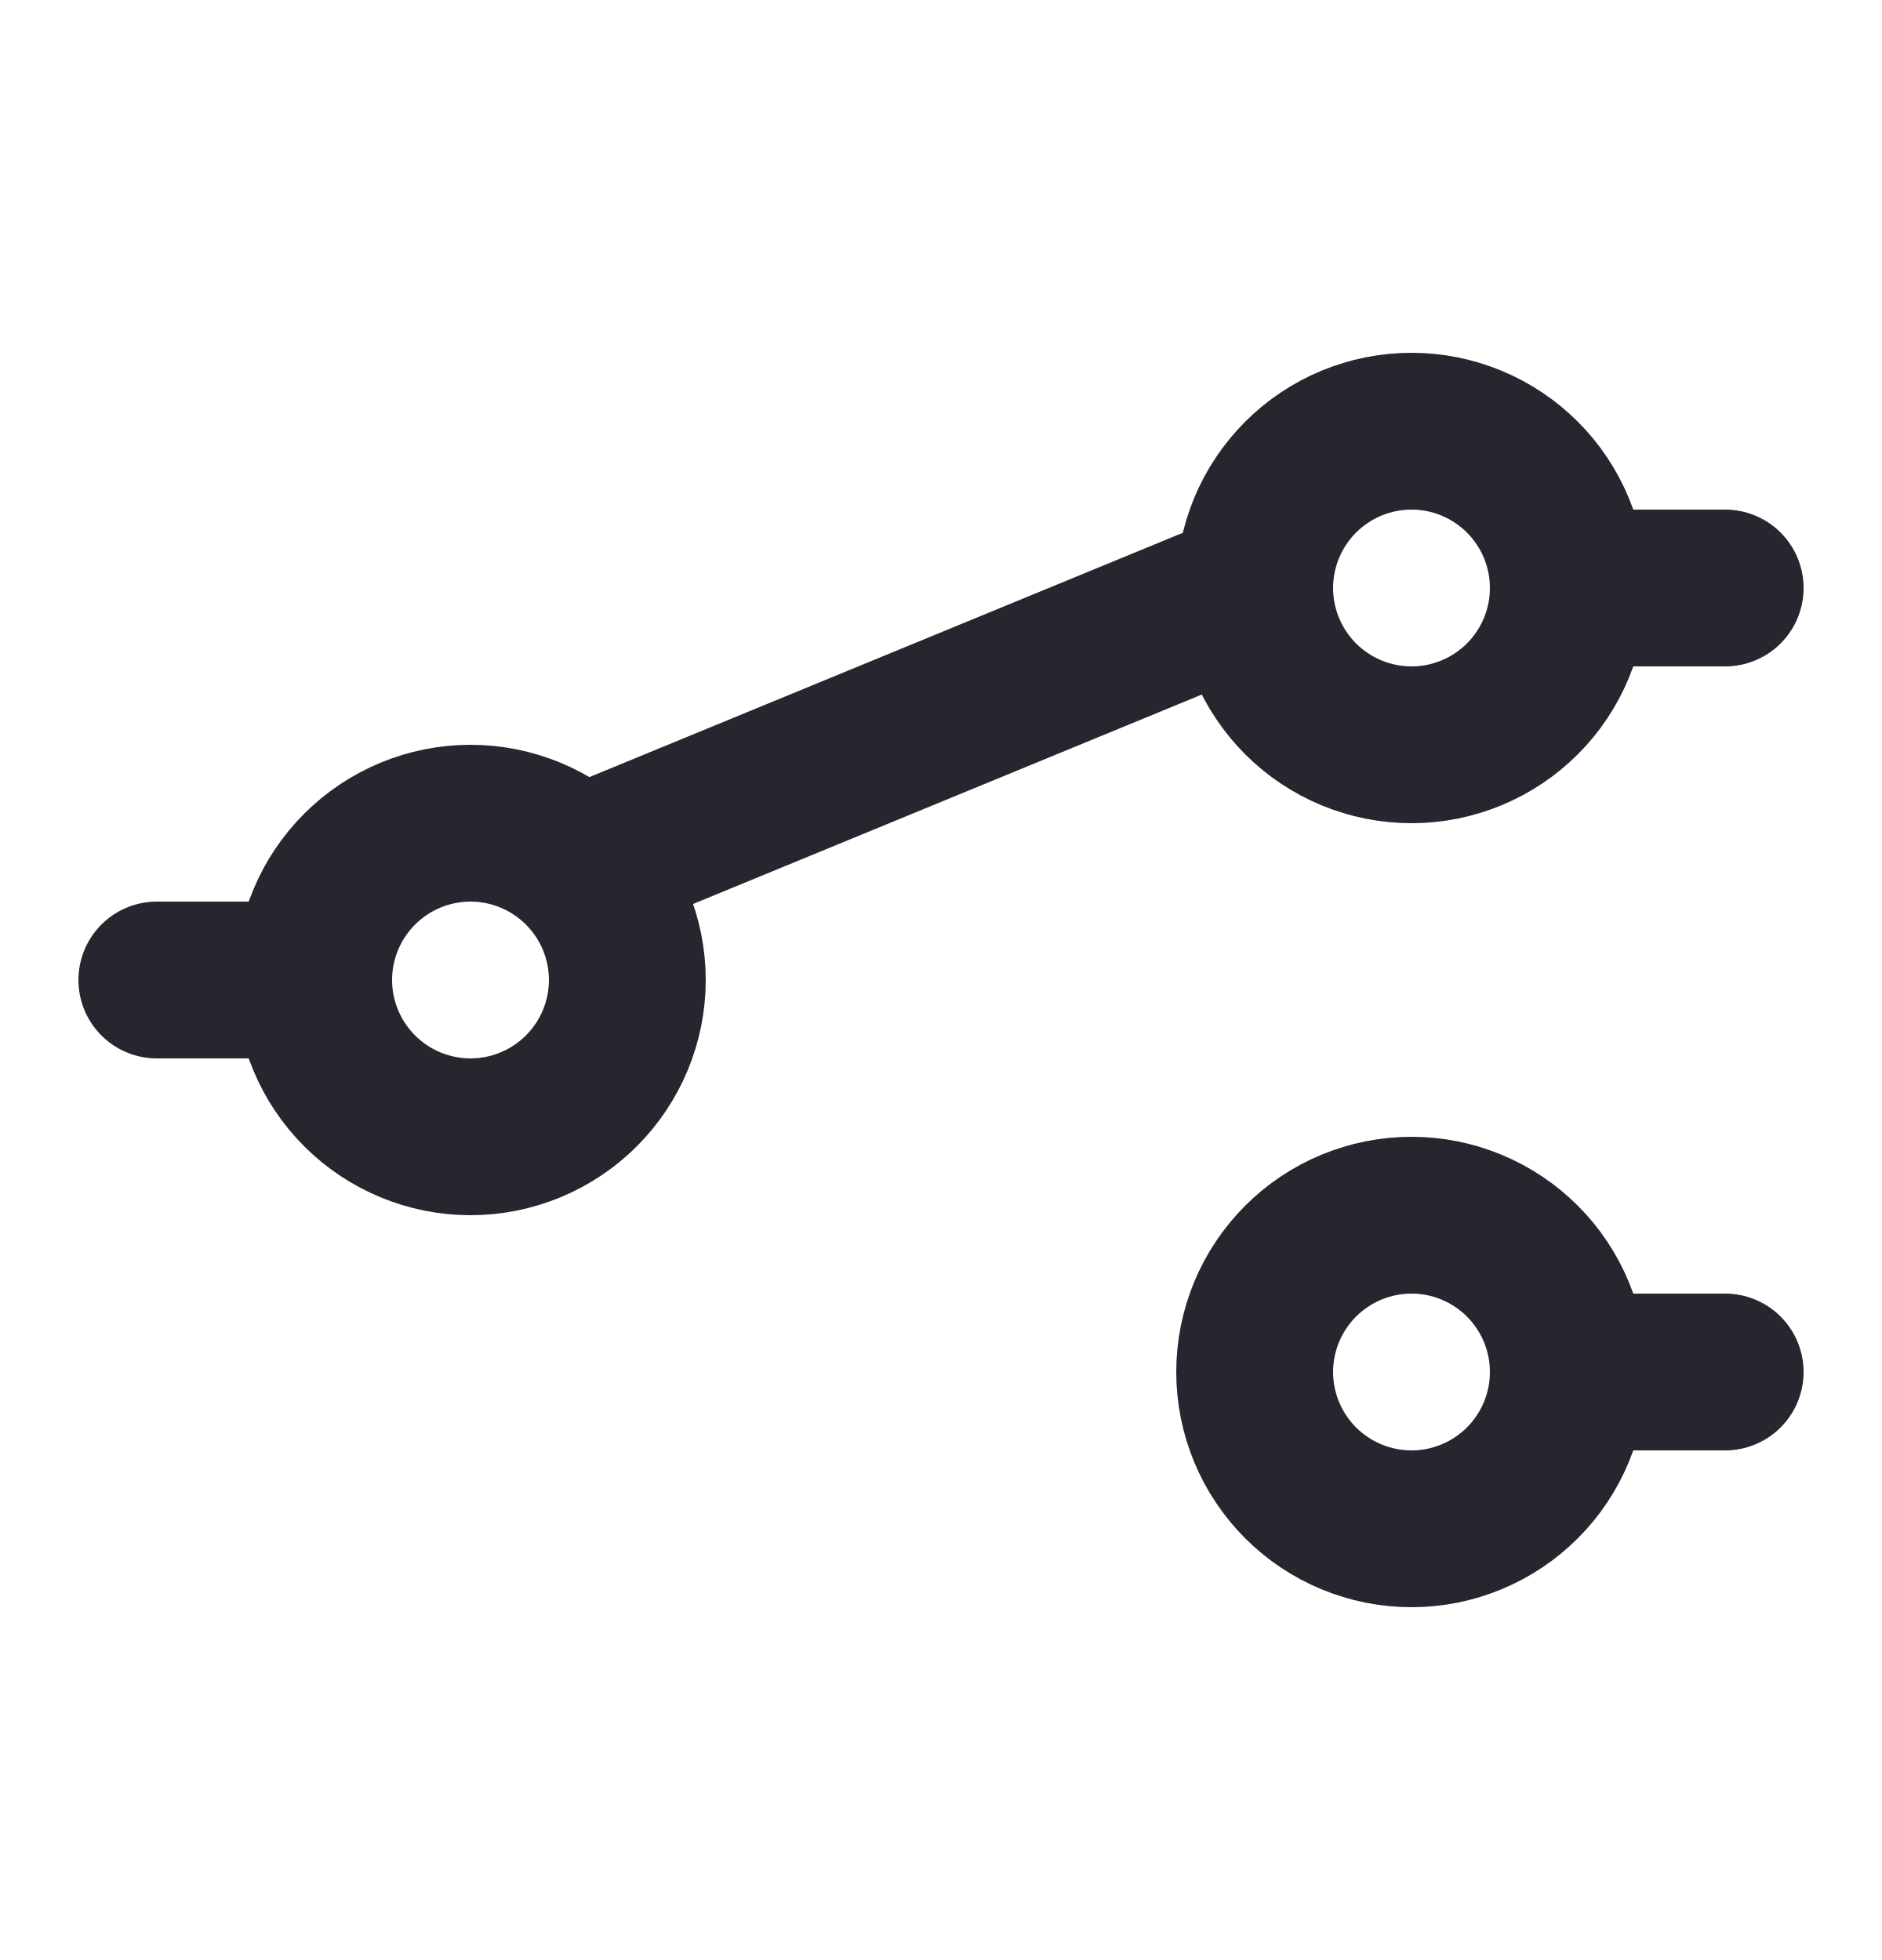
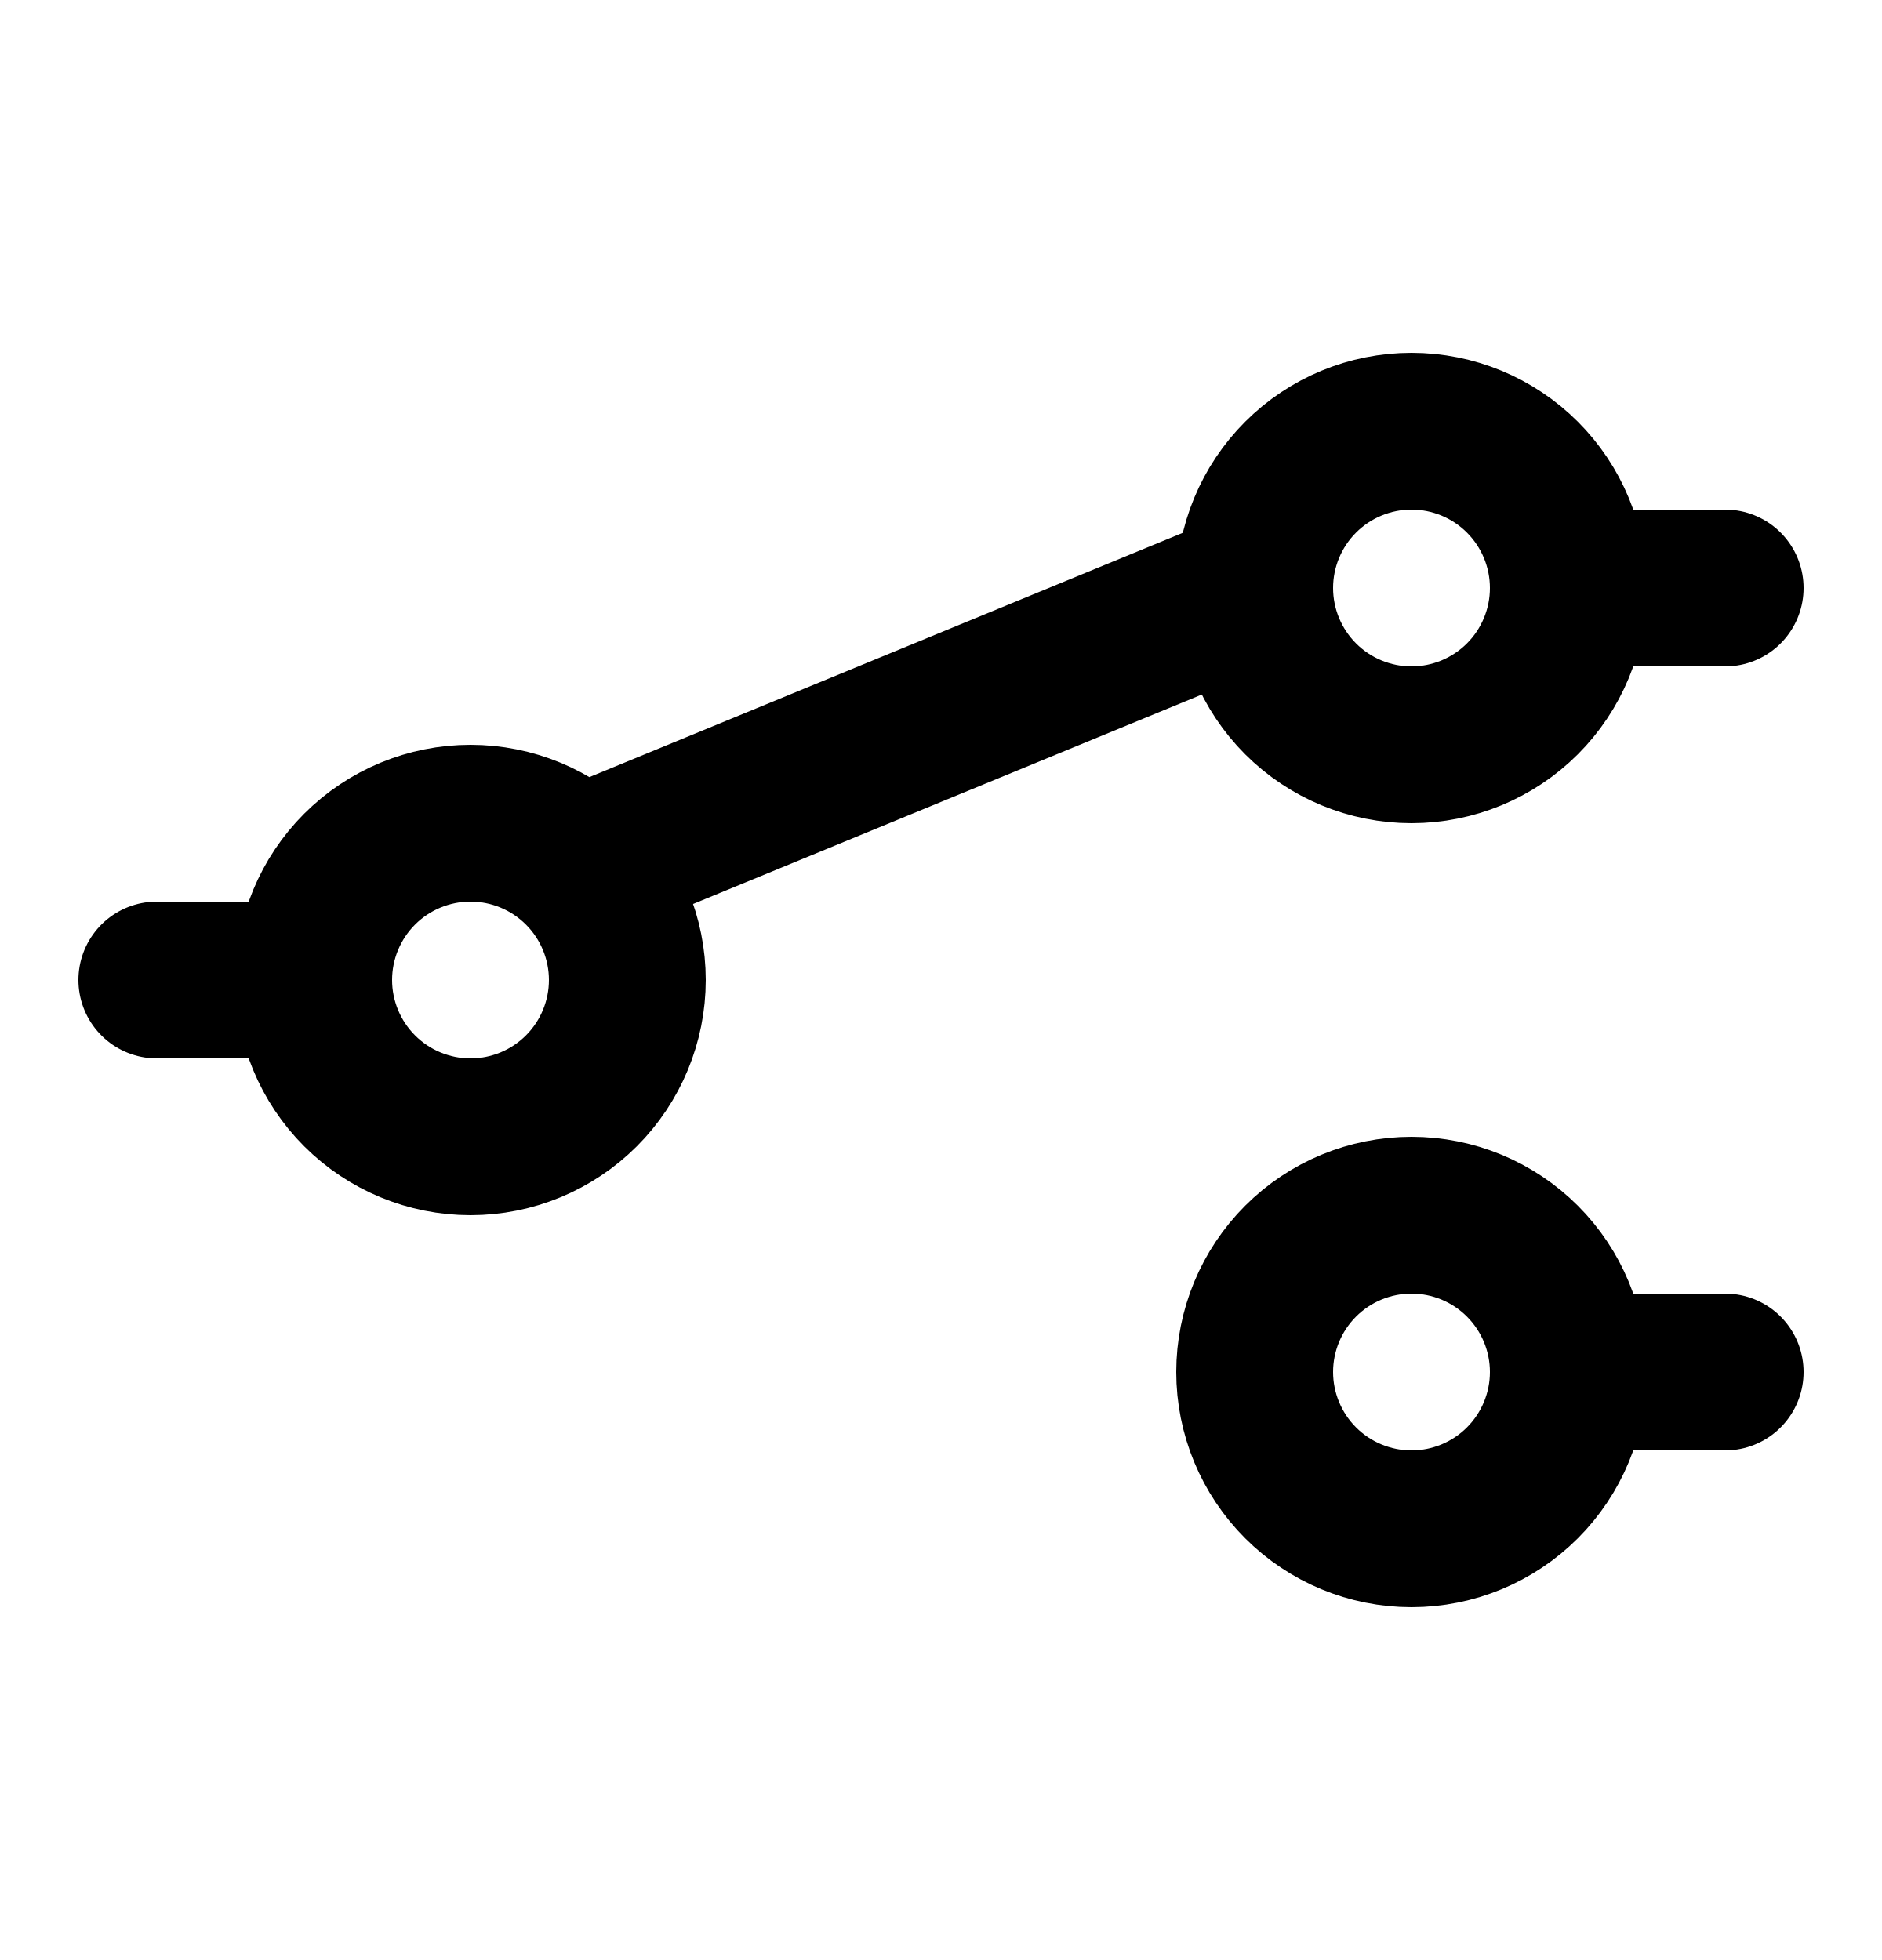
<svg xmlns="http://www.w3.org/2000/svg" width="24" height="25" viewBox="0 0 24 25" fill="none">
-   <path d="M2 12.5H4M4 12.5C4 13.03 4.211 13.539 4.586 13.914C4.961 14.289 5.47 14.5 6 14.5C6.53 14.5 7.039 14.289 7.414 13.914C7.789 13.539 8 13.03 8 12.5C8 11.97 7.789 11.461 7.414 11.086C7.039 10.711 6.53 10.5 6 10.5C5.47 10.5 4.961 10.711 4.586 11.086C4.211 11.461 4 11.97 4 12.5ZM20 7.5H22M20 7.5C20 8.03 19.789 8.539 19.414 8.914C19.039 9.289 18.53 9.5 18 9.5C17.47 9.5 16.961 9.289 16.586 8.914C16.211 8.539 16 8.03 16 7.5M20 7.5C20 6.97 19.789 6.461 19.414 6.086C19.039 5.711 18.53 5.5 18 5.5C17.47 5.5 16.961 5.711 16.586 6.086C16.211 6.461 16 6.97 16 7.5M16 7.5L7.5 11M20 17.5H22M20 17.5C20 18.03 19.789 18.539 19.414 18.914C19.039 19.289 18.53 19.5 18 19.5C17.47 19.5 16.961 19.289 16.586 18.914C16.211 18.539 16 18.03 16 17.5C16 16.97 16.211 16.461 16.586 16.086C16.961 15.711 17.47 15.5 18 15.5C18.53 15.5 19.039 15.711 19.414 16.086C19.789 16.461 20 16.97 20 17.5Z" stroke="#26262E" stroke-width="2" stroke-linecap="round" stroke-linejoin="round" />
+   <path d="M2 12.5H4M4 12.5C4 13.03 4.211 13.539 4.586 13.914C4.961 14.289 5.47 14.5 6 14.5C6.53 14.5 7.039 14.289 7.414 13.914C7.789 13.539 8 13.03 8 12.5C8 11.97 7.789 11.461 7.414 11.086C7.039 10.711 6.53 10.5 6 10.5C5.47 10.5 4.961 10.711 4.586 11.086C4.211 11.461 4 11.97 4 12.5ZM20 7.5H22M20 7.5C20 8.03 19.789 8.539 19.414 8.914C19.039 9.289 18.53 9.5 18 9.5C17.47 9.5 16.961 9.289 16.586 8.914C16.211 8.539 16 8.03 16 7.5M20 7.5C20 6.97 19.789 6.461 19.414 6.086C19.039 5.711 18.53 5.5 18 5.5C17.47 5.5 16.961 5.711 16.586 6.086C16.211 6.461 16 6.97 16 7.5M16 7.5L7.5 11M20 17.5H22M20 17.5C20 18.03 19.789 18.539 19.414 18.914C19.039 19.289 18.53 19.5 18 19.5C17.47 19.5 16.961 19.289 16.586 18.914C16.211 18.539 16 18.03 16 17.5C16 16.97 16.211 16.461 16.586 16.086C16.961 15.711 17.47 15.5 18 15.5C18.53 15.5 19.039 15.711 19.414 16.086C19.789 16.461 20 16.97 20 17.5Z" stroke="currentColor" stroke-width="2" stroke-linecap="round" stroke-linejoin="round" />
</svg>
